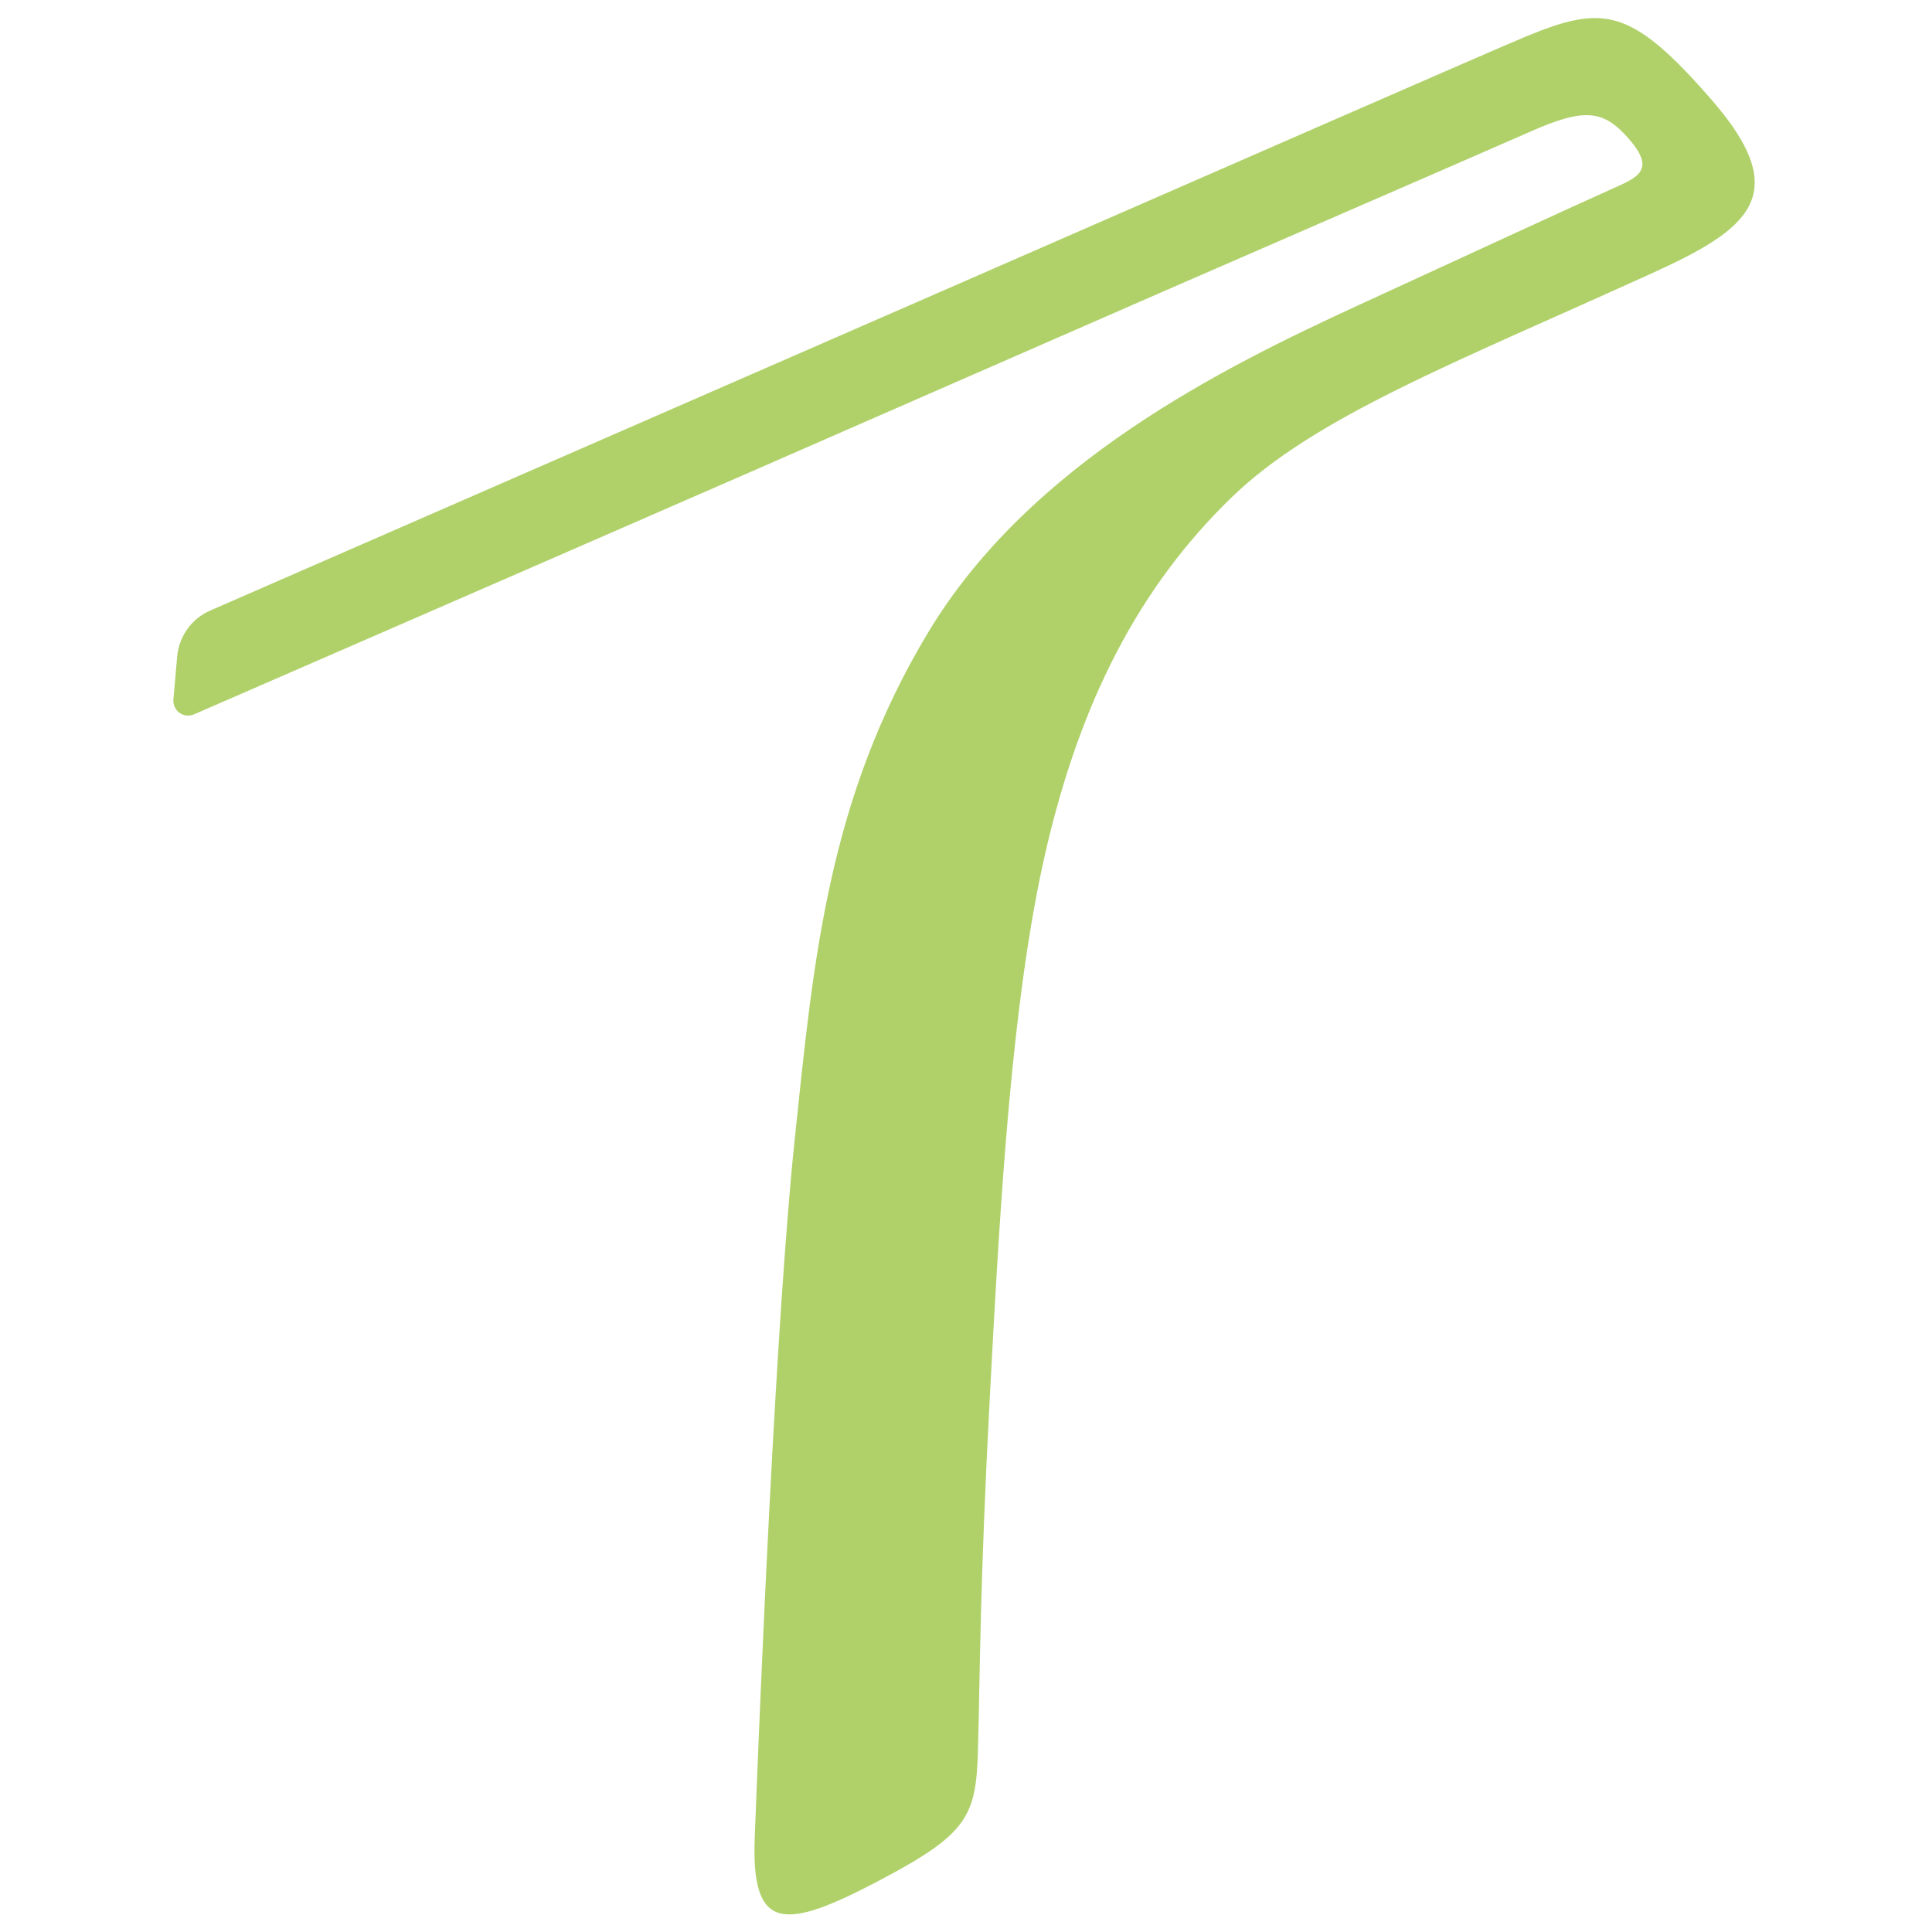
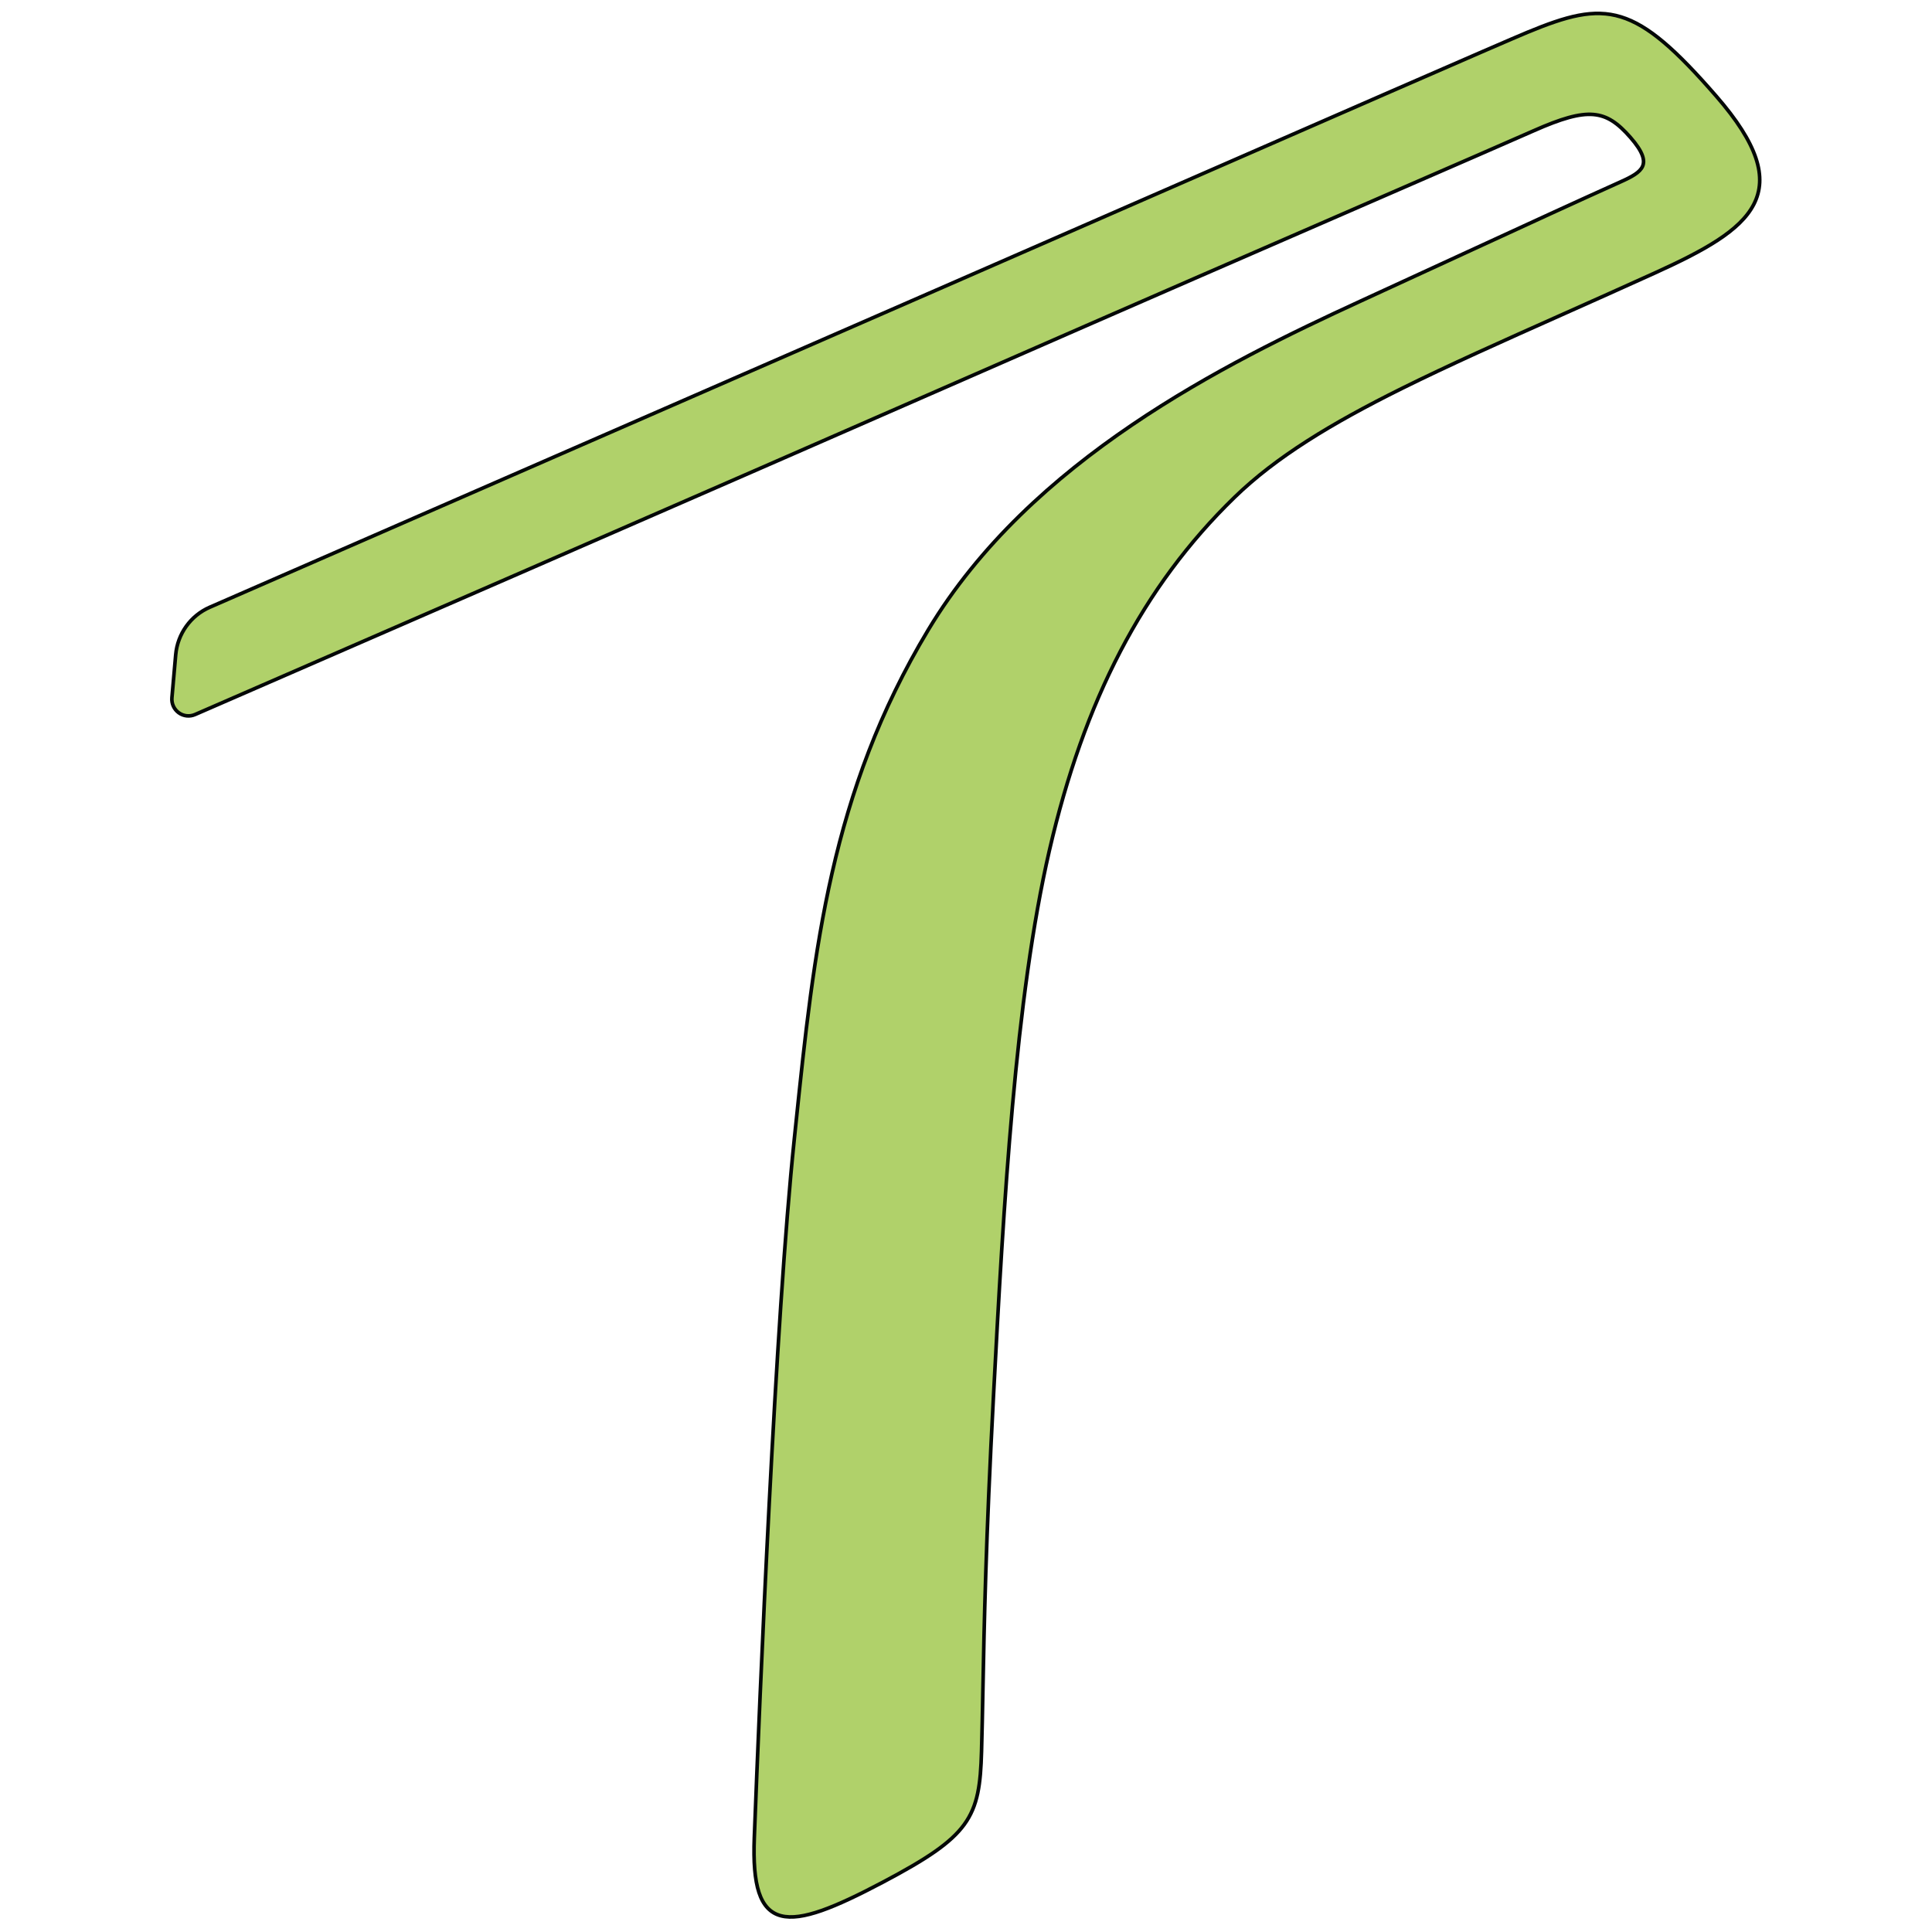
- <svg xmlns="http://www.w3.org/2000/svg" width="534" height="535" viewBox="0 0 534 535" fill="none">
-   <path fill-rule="evenodd" clip-rule="evenodd" d="M267.88 104.42C195.537 136.134 81.546 185.722 53.7 197.828C52.381 198.401 50.858 198.234 49.694 197.383C48.529 196.538 47.889 195.131 48.016 193.685C48.33 190.104 48.722 185.683 49.059 181.818C49.55 176.207 53.049 171.319 58.181 169.083C86.866 156.566 183.981 114.191 258.951 81.442C338.566 46.658 413.9 13.682 422.343 10.189C443.976 1.242 451.619 1.954 474.019 27.723C496.926 54.082 484.096 63.547 457.32 75.72C402.339 100.711 363.974 115.453 340.879 137.881C315.3 162.722 299.12 194.341 289.556 235.754C280.114 276.661 276.935 332.943 274.104 386.457C271.273 440.037 271.417 462.631 270.793 484.886C270.286 503.037 267.824 507.881 243.753 520.599C217.126 534.662 207.981 535.079 208.986 508.798C210.47 469.882 214.813 365.703 220.023 315.832C225.249 265.822 229.233 221.29 256.997 175.139C285.241 128.188 338.715 101.723 376.197 84.495C412.266 67.918 430.417 59.476 448.175 51.485C454.158 48.794 458.015 46.419 451.017 38.434C444.031 30.465 438.921 29.731 423.701 36.471C407.912 43.461 340.923 72.4 267.88 104.42Z" fill="#B0D16A" />
+ <svg xmlns="http://www.w3.org/2000/svg" width="534" height="534" viewBox="0 0 534 534" fill="none">
+   <path d="M53.899 197.499L53.899 197.499C81.746 185.393 195.737 135.805 268.08 104.09C311.309 85.14 352.421 67.267 382.053 54.386C402.486 45.502 417.46 38.993 423.903 36.14C431.514 32.77 436.492 31.321 440.405 31.647C444.266 31.968 447.18 34.027 450.641 37.975C452.373 39.952 453.401 41.546 453.9 42.854C454.393 44.148 454.361 45.139 454.005 45.958C453.642 46.795 452.908 47.527 451.851 48.229C450.795 48.93 449.466 49.569 447.97 50.242L448.112 50.556L447.97 50.242C435.589 55.813 423.016 61.604 404.318 70.216C396.193 73.958 386.913 78.233 375.988 83.253C338.519 100.476 284.902 126.994 256.569 174.094C229.514 219.065 224.991 262.509 219.96 310.826C219.816 312.211 219.671 313.599 219.526 314.992C214.314 364.883 209.97 469.081 208.486 507.991C208.235 514.576 208.614 519.551 209.775 523.076C210.945 526.628 212.931 528.759 215.882 529.524C218.776 530.274 222.503 529.682 227.111 528.068C231.734 526.449 237.325 523.771 243.986 520.253C256.012 513.899 262.749 509.462 266.514 504.286C270.301 499.08 271.039 493.189 271.293 484.112C271.447 478.633 271.554 473.135 271.67 467.161C272.026 448.858 272.47 426.085 274.604 385.695C277.436 332.168 280.613 275.934 290.044 235.079C299.591 193.736 315.733 162.21 341.227 137.452C352.718 126.293 368.027 117.028 387.364 107.422C400.373 100.96 415.179 94.355 431.849 86.918C439.964 83.298 448.52 79.481 457.527 75.388C464.224 72.343 470.076 69.456 474.72 66.423C479.36 63.392 482.842 60.186 484.745 56.482C488.593 48.995 485.862 39.801 474.396 26.608C463.204 13.731 455.609 7 448.04 4.672C440.437 2.333 432.964 4.468 422.152 8.94C415.437 11.717 366.476 33.116 306.699 59.243C291.257 65.992 275.094 73.056 258.75 80.196C190.709 109.919 104.425 147.571 67.614 163.634C63.867 165.269 60.632 166.681 57.981 167.837C52.68 170.147 49.068 175.195 48.561 180.987L48.561 180.987C48.34 183.526 48.095 186.305 47.864 188.928C47.743 190.298 47.626 191.625 47.518 192.854C47.376 194.473 48.092 196.05 49.398 196.999C50.706 197.955 52.418 198.142 53.899 197.499Z" fill="#B0D16A" stroke="#040807" />
</svg>
